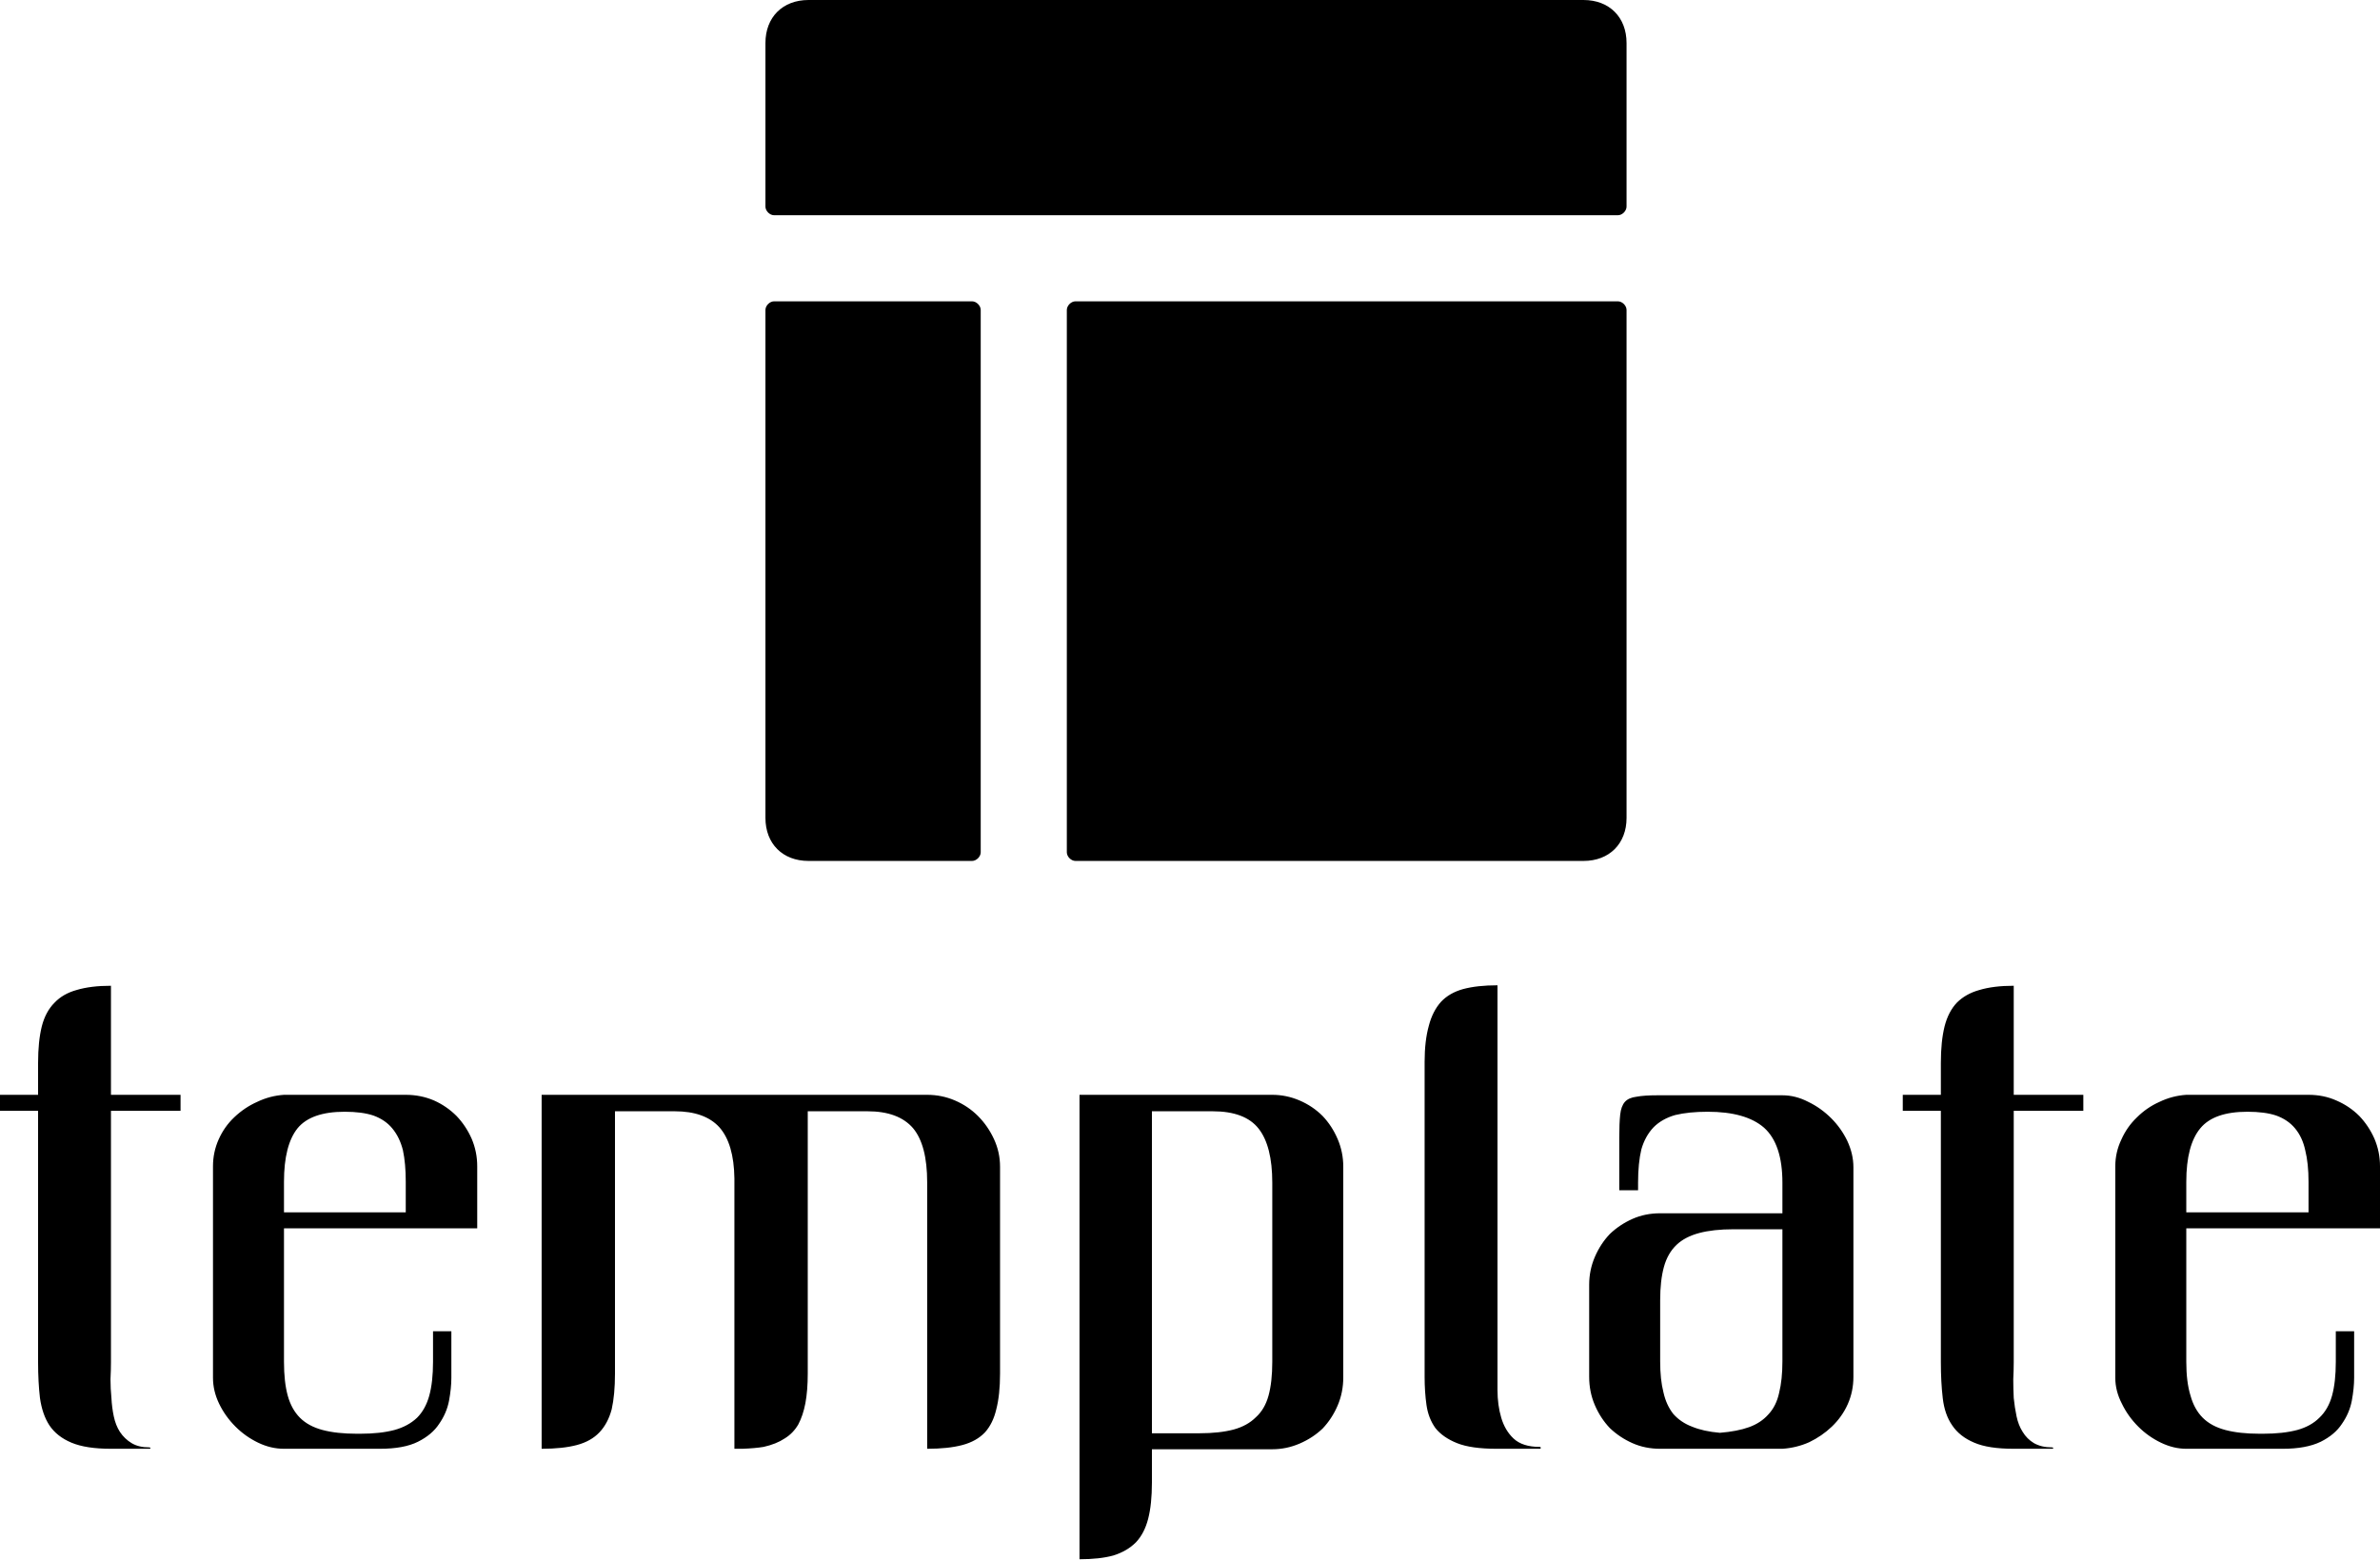
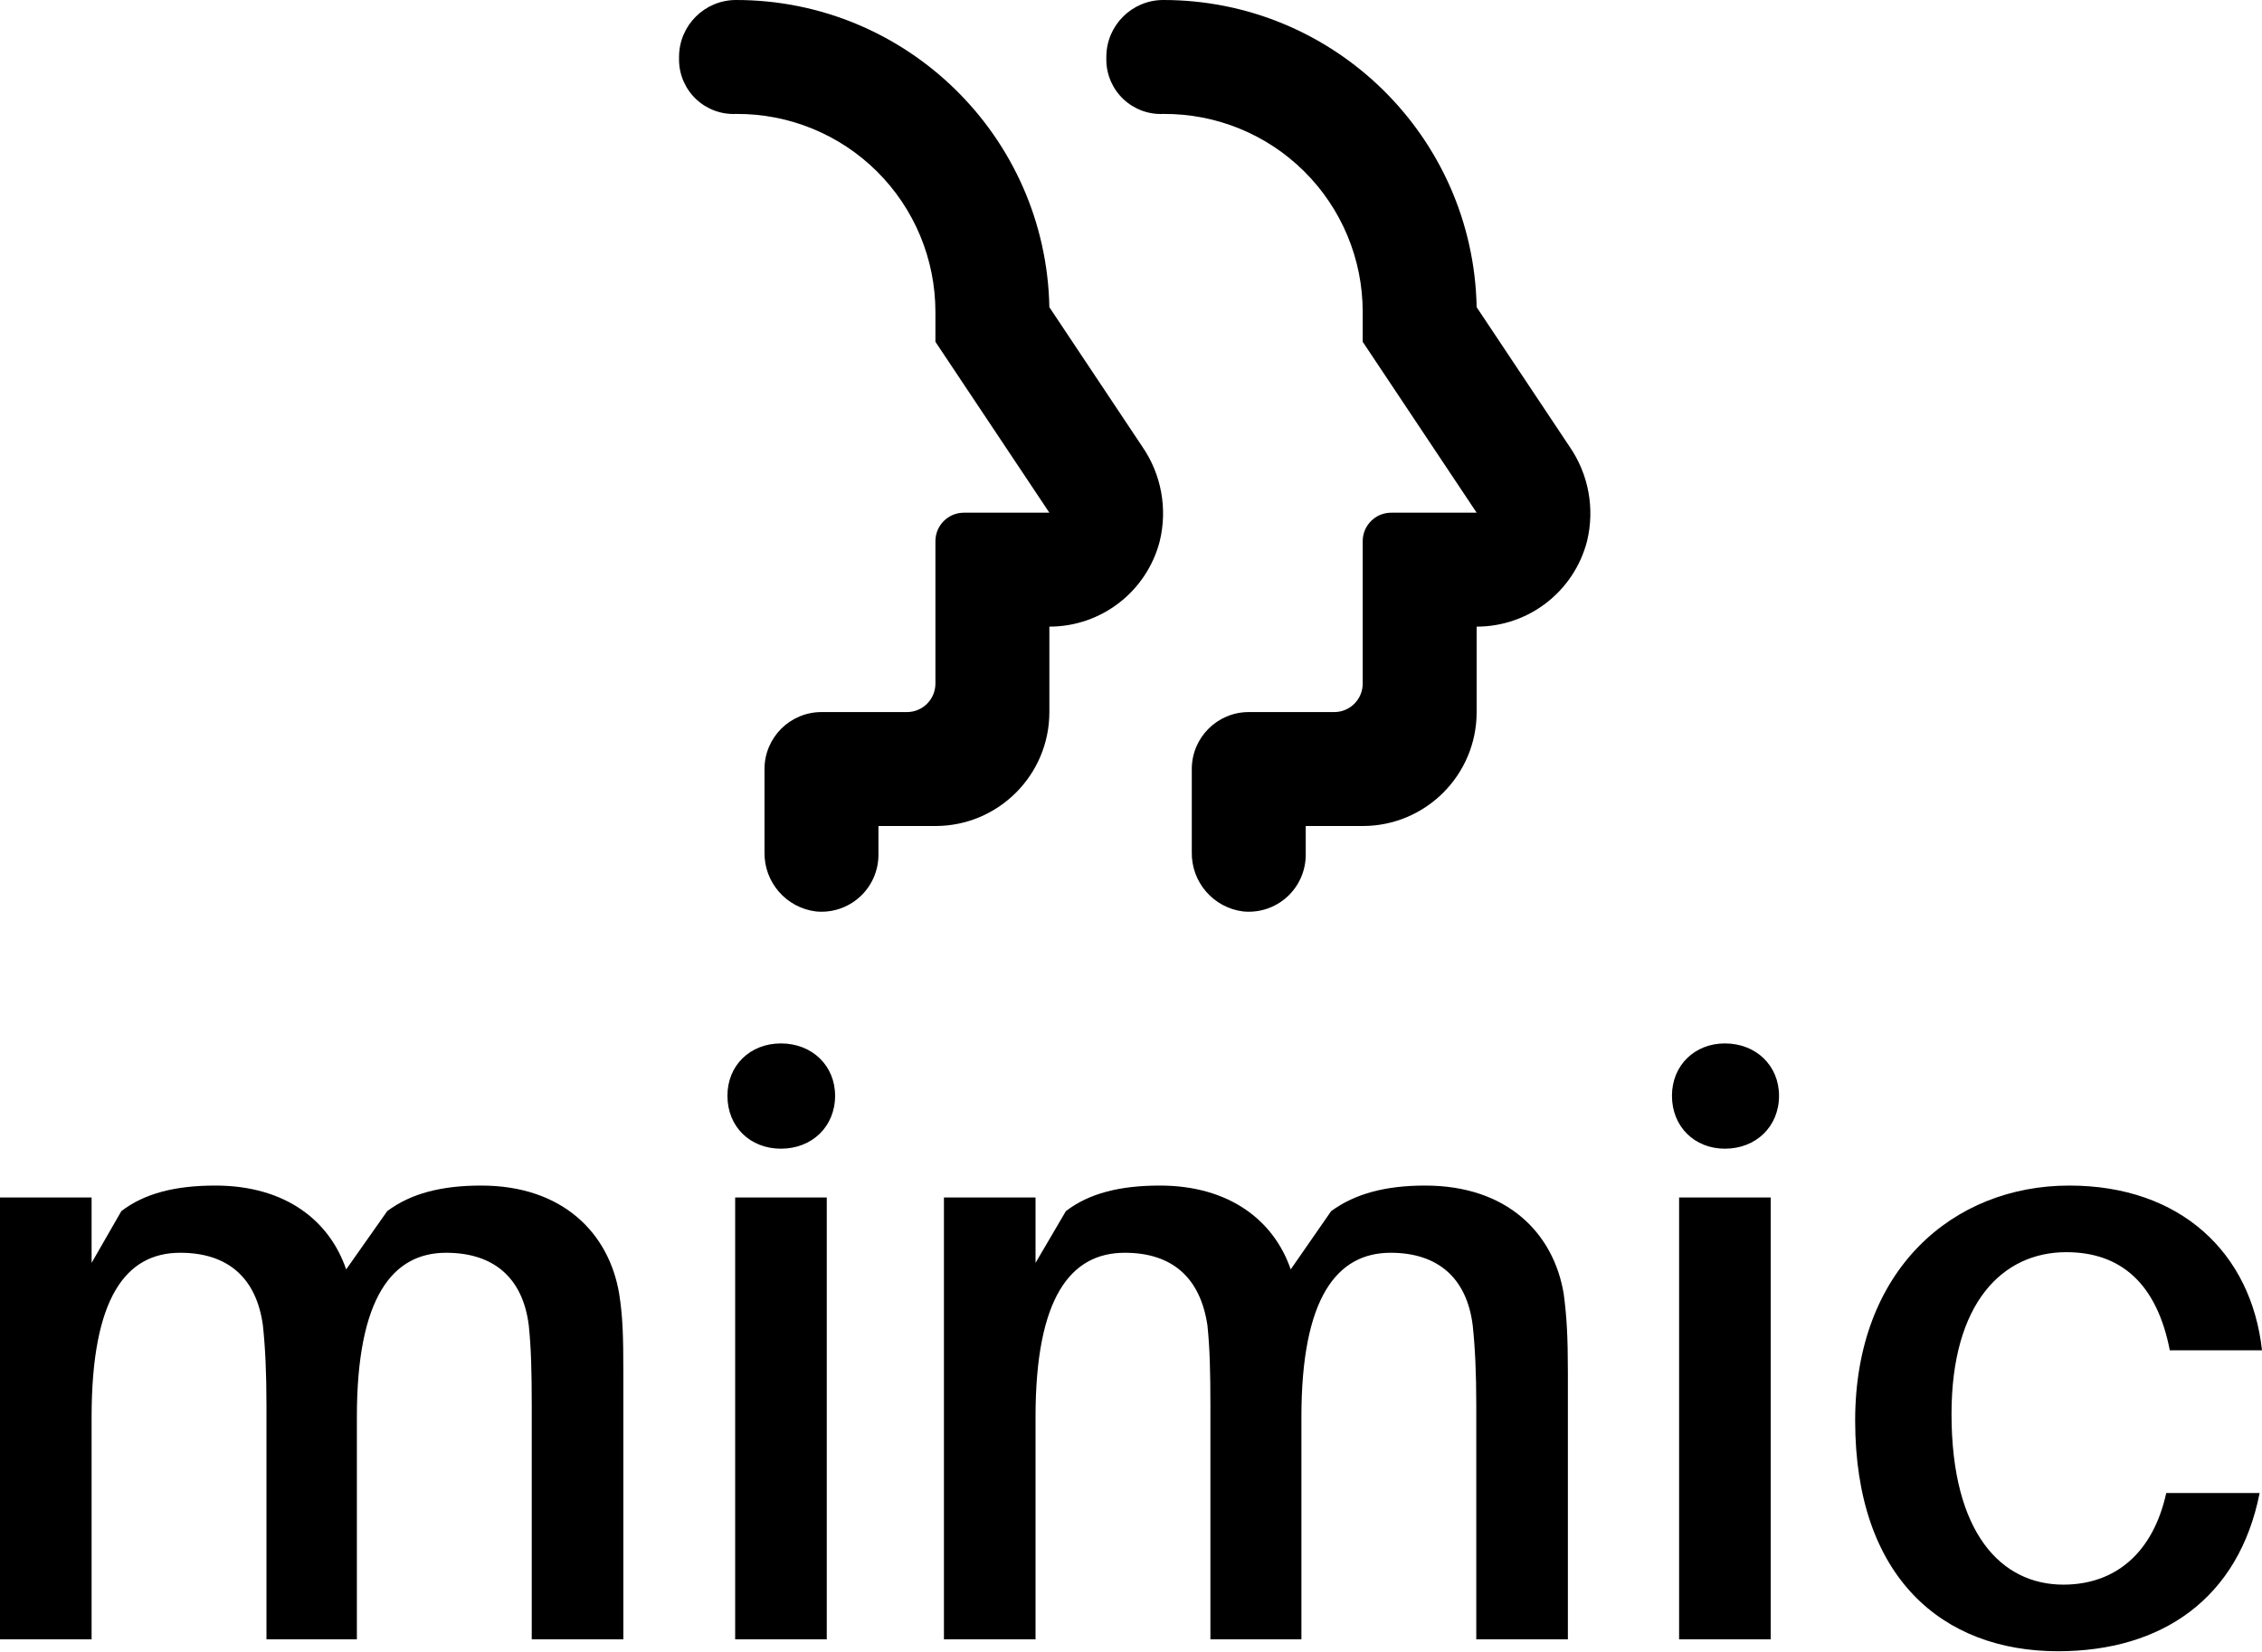
- <svg xmlns="http://www.w3.org/2000/svg" data-v-423bf9ae="" viewBox="0 0 248.747 163" class="iconAbove">
-   <g data-v-423bf9ae="" id="6feaf0ed-a6f9-479b-aa0a-6cb30fa8ad49" fill="black" transform="matrix(4.914005,0,0,4.914005,-0.000002675797,88.55283)">
-     <path d="M2.36 5.61L2.36 10.96Q2.36 11.12 2.35 11.32Q2.35 11.52 2.37 11.72Q2.38 11.92 2.42 12.11Q2.46 12.30 2.55 12.44Q2.65 12.59 2.80 12.68Q2.95 12.77 3.17 12.77L3.17 12.77Q3.20 12.77 3.20 12.79L3.20 12.79Q3.20 12.80 3.17 12.80L3.17 12.80L2.36 12.80Q1.83 12.80 1.52 12.67Q1.21 12.54 1.05 12.30Q0.90 12.07 0.85 11.72Q0.81 11.38 0.81 10.96L0.81 10.96L0.81 5.61L0 5.61L0 5.27L0.81 5.27L0.81 4.59Q0.81 4.13 0.89 3.81Q0.97 3.50 1.16 3.31Q1.34 3.12 1.63 3.04Q1.93 2.95 2.36 2.95L2.36 2.95L2.36 5.27L3.84 5.27L3.84 5.61L2.36 5.61ZM7.33 5.63L7.33 5.63Q6.62 5.63 6.33 5.98Q6.04 6.34 6.04 7.12L6.04 7.12L6.04 7.77L8.63 7.77L8.63 7.12Q8.63 6.73 8.57 6.45Q8.50 6.17 8.34 5.98Q8.19 5.80 7.94 5.71Q7.70 5.63 7.33 5.63ZM10.15 8.11L6.04 8.11L6.04 10.95Q6.04 11.38 6.12 11.67Q6.20 11.96 6.38 12.14Q6.56 12.32 6.86 12.40Q7.16 12.48 7.59 12.48L7.59 12.48L7.66 12.48Q8.09 12.48 8.39 12.40Q8.68 12.32 8.87 12.14Q9.05 11.96 9.13 11.67Q9.21 11.38 9.21 10.95L9.21 10.95L9.21 10.30L9.60 10.30L9.60 11.29Q9.60 11.51 9.55 11.78Q9.50 12.04 9.34 12.27Q9.19 12.50 8.89 12.65Q8.59 12.80 8.08 12.80L8.08 12.80L6.04 12.80Q5.76 12.80 5.49 12.67Q5.22 12.54 5.01 12.33Q4.79 12.11 4.66 11.84Q4.53 11.57 4.53 11.29L4.53 11.29L4.53 6.79Q4.53 6.49 4.65 6.22Q4.77 5.95 4.98 5.75Q5.20 5.54 5.47 5.42Q5.74 5.29 6.04 5.27L6.04 5.27L8.63 5.27Q8.95 5.27 9.23 5.39Q9.50 5.51 9.71 5.72Q9.91 5.93 10.03 6.20Q10.15 6.48 10.15 6.79L10.15 6.79L10.15 8.11ZM19.72 5.27L19.72 5.27Q20.03 5.27 20.31 5.39Q20.59 5.51 20.80 5.72Q21.01 5.93 21.14 6.21Q21.27 6.49 21.27 6.80L21.27 6.80L21.27 11.20Q21.27 11.65 21.19 11.96Q21.12 12.26 20.95 12.45Q20.77 12.64 20.47 12.72Q20.17 12.80 19.72 12.80L19.72 12.80L19.72 7.13Q19.72 6.34 19.42 5.98Q19.11 5.62 18.45 5.62L18.45 5.62L17.18 5.62L17.18 11.20Q17.18 11.56 17.13 11.83Q17.08 12.09 16.98 12.28Q16.87 12.47 16.69 12.58Q16.51 12.70 16.24 12.76L16.24 12.76Q16.06 12.79 15.79 12.80L15.79 12.80L15.62 12.80L15.62 7.05Q15.61 6.31 15.30 5.96Q14.99 5.62 14.35 5.62L14.35 5.62L13.08 5.62L13.08 11.20Q13.08 11.65 13.01 11.96Q12.93 12.26 12.75 12.45Q12.57 12.64 12.27 12.72Q11.97 12.80 11.52 12.80L11.52 12.80L11.52 5.27L19.72 5.27ZM22.96 15.15L22.96 5.27L27.06 5.27Q27.36 5.27 27.64 5.39Q27.92 5.51 28.13 5.72Q28.33 5.93 28.45 6.21Q28.57 6.49 28.57 6.80L28.57 6.80L28.57 11.28Q28.57 11.60 28.45 11.88Q28.33 12.16 28.13 12.37Q27.92 12.57 27.64 12.69Q27.36 12.81 27.06 12.81L27.06 12.81L24.50 12.81L24.50 13.52Q24.50 13.98 24.42 14.29Q24.34 14.60 24.16 14.79Q23.97 14.98 23.68 15.07Q23.39 15.15 22.96 15.15L22.96 15.15ZM24.50 5.62L24.50 12.47L25.51 12.47Q25.94 12.47 26.24 12.39Q26.53 12.31 26.71 12.13Q26.90 11.96 26.98 11.67Q27.06 11.38 27.06 10.95L27.06 10.95L27.06 7.14Q27.06 6.36 26.77 5.99Q26.48 5.62 25.79 5.62L25.79 5.62L24.50 5.62ZM31.85 2.94L31.85 2.94L31.85 10.94Q31.85 11.22 31.85 11.55Q31.85 11.87 31.93 12.14Q32.01 12.41 32.19 12.58Q32.38 12.76 32.75 12.76L32.75 12.76Q32.77 12.76 32.77 12.78L32.77 12.78Q32.77 12.80 32.75 12.80L32.75 12.80L31.83 12.80Q31.29 12.80 30.99 12.68Q30.69 12.56 30.53 12.36Q30.38 12.15 30.34 11.87Q30.30 11.59 30.30 11.27L30.30 11.27L30.30 4.57Q30.30 4.12 30.39 3.80Q30.47 3.49 30.65 3.29Q30.83 3.10 31.12 3.02Q31.42 2.94 31.85 2.94ZM35.31 7.79L37.91 7.79L37.91 7.14Q37.91 6.32 37.52 5.97Q37.13 5.63 36.32 5.63L36.32 5.63Q35.92 5.63 35.63 5.70Q35.35 5.78 35.17 5.96Q34.99 6.15 34.91 6.43Q34.84 6.72 34.84 7.14L34.84 7.14L34.84 7.30L34.44 7.30L34.44 6.18Q34.44 5.87 34.46 5.69Q34.48 5.51 34.56 5.42Q34.64 5.33 34.81 5.31Q34.97 5.28 35.25 5.28L35.25 5.28L37.91 5.28Q38.19 5.28 38.46 5.42Q38.73 5.55 38.95 5.77Q39.16 5.98 39.29 6.25Q39.42 6.53 39.42 6.81L39.42 6.81L39.42 11.27Q39.42 11.58 39.30 11.85Q39.18 12.12 38.96 12.33Q38.75 12.53 38.48 12.66Q38.21 12.78 37.91 12.80L37.91 12.80L35.31 12.80Q34.99 12.80 34.72 12.68Q34.45 12.56 34.24 12.36Q34.04 12.15 33.92 11.87Q33.80 11.59 33.80 11.27L33.80 11.27L33.80 9.31Q33.80 9.00 33.92 8.72Q34.04 8.44 34.24 8.23Q34.45 8.03 34.72 7.91Q34.99 7.79 35.31 7.79L35.31 7.79ZM37.91 10.94L37.91 8.13L36.87 8.13Q36.44 8.13 36.14 8.21Q35.84 8.29 35.66 8.46Q35.47 8.64 35.39 8.93Q35.31 9.22 35.31 9.64L35.31 9.64L35.31 10.94Q35.31 11.33 35.38 11.60Q35.44 11.87 35.59 12.06Q35.75 12.24 35.99 12.33Q36.23 12.43 36.58 12.46L36.58 12.46Q36.95 12.43 37.20 12.34Q37.45 12.25 37.61 12.07Q37.78 11.89 37.84 11.61Q37.91 11.33 37.91 10.94L37.91 10.94ZM42.83 5.61L42.83 10.96Q42.83 11.12 42.82 11.32Q42.82 11.52 42.83 11.72Q42.85 11.92 42.89 12.11Q42.93 12.30 43.02 12.44Q43.11 12.59 43.26 12.68Q43.42 12.77 43.64 12.77L43.64 12.77Q43.67 12.77 43.67 12.79L43.67 12.79Q43.67 12.80 43.64 12.80L43.64 12.80L42.83 12.80Q42.29 12.80 41.99 12.67Q41.68 12.54 41.52 12.30Q41.36 12.07 41.32 11.72Q41.28 11.38 41.28 10.96L41.28 10.96L41.28 5.61L40.47 5.61L40.47 5.27L41.28 5.27L41.28 4.59Q41.28 4.13 41.36 3.81Q41.44 3.50 41.62 3.31Q41.81 3.12 42.10 3.04Q42.40 2.95 42.83 2.95L42.83 2.95L42.83 5.27L44.31 5.27L44.31 5.61L42.83 5.61ZM47.80 5.63L47.80 5.63Q47.09 5.63 46.80 5.98Q46.50 6.34 46.50 7.12L46.50 7.12L46.50 7.77L49.10 7.77L49.10 7.12Q49.10 6.73 49.03 6.45Q48.97 6.17 48.81 5.98Q48.66 5.80 48.41 5.71Q48.17 5.63 47.80 5.63ZM50.62 8.11L46.50 8.11L46.50 10.95Q46.50 11.38 46.59 11.67Q46.67 11.96 46.85 12.14Q47.03 12.32 47.33 12.40Q47.63 12.48 48.06 12.48L48.06 12.48L48.13 12.48Q48.56 12.48 48.86 12.40Q49.15 12.32 49.33 12.14Q49.52 11.96 49.60 11.67Q49.68 11.38 49.68 10.95L49.68 10.95L49.68 10.30L50.07 10.30L50.07 11.29Q50.07 11.51 50.02 11.78Q49.97 12.04 49.81 12.27Q49.66 12.50 49.36 12.65Q49.05 12.80 48.55 12.80L48.55 12.80L46.50 12.80Q46.23 12.80 45.96 12.67Q45.69 12.54 45.48 12.33Q45.26 12.11 45.13 11.84Q44.99 11.57 44.99 11.29L44.99 11.29L44.99 6.79Q44.99 6.49 45.12 6.22Q45.24 5.95 45.45 5.75Q45.66 5.54 45.93 5.42Q46.20 5.29 46.50 5.27L46.50 5.27L49.10 5.27Q49.42 5.27 49.69 5.39Q49.97 5.51 50.18 5.72Q50.38 5.93 50.50 6.20Q50.62 6.48 50.62 6.79L50.62 6.79L50.62 8.11Z" />
+ <svg xmlns="http://www.w3.org/2000/svg" data-v-423bf9ae="" viewBox="0 0 223.268 163" class="iconAbove">
+   <g data-v-423bf9ae="" id="70a68825-d618-49c9-9fbe-5b8afbb53c51" fill="black" transform="matrix(5.870841,0,0,5.870841,-5.694713,82.09981)">
+     <path d="M11.38 7.77C11.21 6.75 10.43 5.95 9.06 5.95C8.40 5.95 7.88 6.08 7.48 6.38L6.79 7.36C6.51 6.54 5.77 5.95 4.59 5.95C3.92 5.95 3.40 6.08 3.01 6.38L2.51 7.25L2.51 6.15L0.97 6.15L0.97 13.58L2.51 13.58L2.51 9.84C2.51 7.83 3.09 7.08 4.00 7.08C4.80 7.08 5.28 7.50 5.39 8.30C5.43 8.68 5.45 9.09 5.45 9.65L5.45 13.58L6.97 13.58L6.97 9.84C6.97 7.83 7.57 7.08 8.47 7.08C9.27 7.08 9.76 7.50 9.86 8.30C9.90 8.68 9.91 9.09 9.91 9.65L9.91 13.58L11.45 13.58L11.45 9.09C11.45 8.48 11.44 8.15 11.38 7.77ZM14.10 3.56C13.58 3.56 13.20 3.93 13.20 4.44C13.20 4.96 13.58 5.33 14.10 5.33C14.62 5.33 15.01 4.96 15.01 4.44C15.01 3.93 14.62 3.56 14.10 3.56ZM14.87 13.58L14.87 6.15L13.33 6.15L13.33 13.58ZM27.26 7.77C27.09 6.75 26.31 5.95 24.93 5.95C24.28 5.95 23.76 6.08 23.35 6.38L22.67 7.36C22.39 6.54 21.64 5.95 20.47 5.95C19.80 5.95 19.28 6.08 18.89 6.38L18.38 7.25L18.38 6.15L16.84 6.15L16.84 13.58L18.38 13.58L18.38 9.84C18.38 7.83 18.97 7.08 19.88 7.08C20.68 7.08 21.15 7.50 21.27 8.30C21.31 8.68 21.32 9.09 21.32 9.65L21.32 13.58L22.85 13.58L22.85 9.84C22.85 7.83 23.45 7.08 24.35 7.08C25.14 7.08 25.63 7.50 25.73 8.30C25.77 8.68 25.79 9.09 25.79 9.65L25.79 13.58L27.33 13.58L27.33 9.09C27.33 8.48 27.31 8.15 27.26 7.77ZM29.97 3.56C29.46 3.56 29.08 3.93 29.08 4.44C29.08 4.96 29.46 5.33 29.97 5.33C30.49 5.33 30.88 4.96 30.88 4.44C30.88 3.93 30.49 3.56 29.97 3.56ZM30.74 13.58L30.74 6.15L29.20 6.15L29.20 13.58ZM35.76 5.95C33.81 5.95 32.16 7.36 32.16 9.90C32.16 12.54 33.63 13.78 35.57 13.78C37.32 13.78 38.61 12.89 38.96 11.12L37.39 11.12C37.17 12.12 36.54 12.66 35.66 12.66C34.62 12.66 33.78 11.80 33.78 9.79C33.78 7.92 34.64 7.07 35.71 7.07C36.62 7.07 37.23 7.59 37.45 8.72L39.00 8.72C38.82 7.08 37.63 5.95 35.76 5.95Z" />
  </g>
-   <g data-v-423bf9ae="" id="e5939292-219b-4f97-a1db-50a87fd69d59" transform="matrix(4.5,0,0,4.5,80,0)" stroke="none" fill="black">
-     <path d="M19 0H1C.4 0 0 .4 0 1v3.8c0 .1.1.2.2.2h19.6c.1 0 .2-.1.2-.2V1c0-.6-.4-1-1-1zM19.8 7H7.2c-.1 0-.2.1-.2.2v12.6c0 .1.1.2.2.2H19c.6 0 1-.4 1-1V7.2c0-.1-.1-.2-.2-.2zM4.8 7H.2c-.1 0-.2.1-.2.2V19c0 .6.4 1 1 1h3.8c.1 0 .2-.1.2-.2V7.2c0-.1-.1-.2-.2-.2z" />
+   <g data-v-423bf9ae="" id="f51c83f7-f31c-436b-b4d4-de354f214fc7" transform="matrix(1.405831,0,0,1.405831,41.71946,-25.30496)" stroke="none" fill="black">
+     <path d="M81.75 56a8.25 8.25 0 00-1.22-6.63L74 39.57A22 22 0 0052 18a4 4 0 00-4 4v.24A3.82 3.82 0 0052 26a13.9 13.9 0 0114 13.9V42l8 12h-6a2 2 0 00-2 2v10a2 2 0 01-2 2h-6a4 4 0 00-4 4v5.83A4.12 4.12 0 0057.61 82 4 4 0 0062 78v-2h4a8 8 0 008-8v-6a8 8 0 007.75-6z" />
+     <path d="M36 56v10a2 2 0 01-2 2h-6a4 4 0 00-4 4v5.83A4.12 4.12 0 0027.61 82 4 4 0 0032 78v-2h4a8 8 0 008-8v-6a8 8 0 007.75-6 8.25 8.25 0 00-1.22-6.63L44 39.57A22 22 0 0022 18a4 4 0 00-4 4v.24A3.82 3.82 0 0022 26a13.9 13.9 0 0114 13.9V42l8 12h-6a2 2 0 00-2 2z" />
  </g>
</svg>
